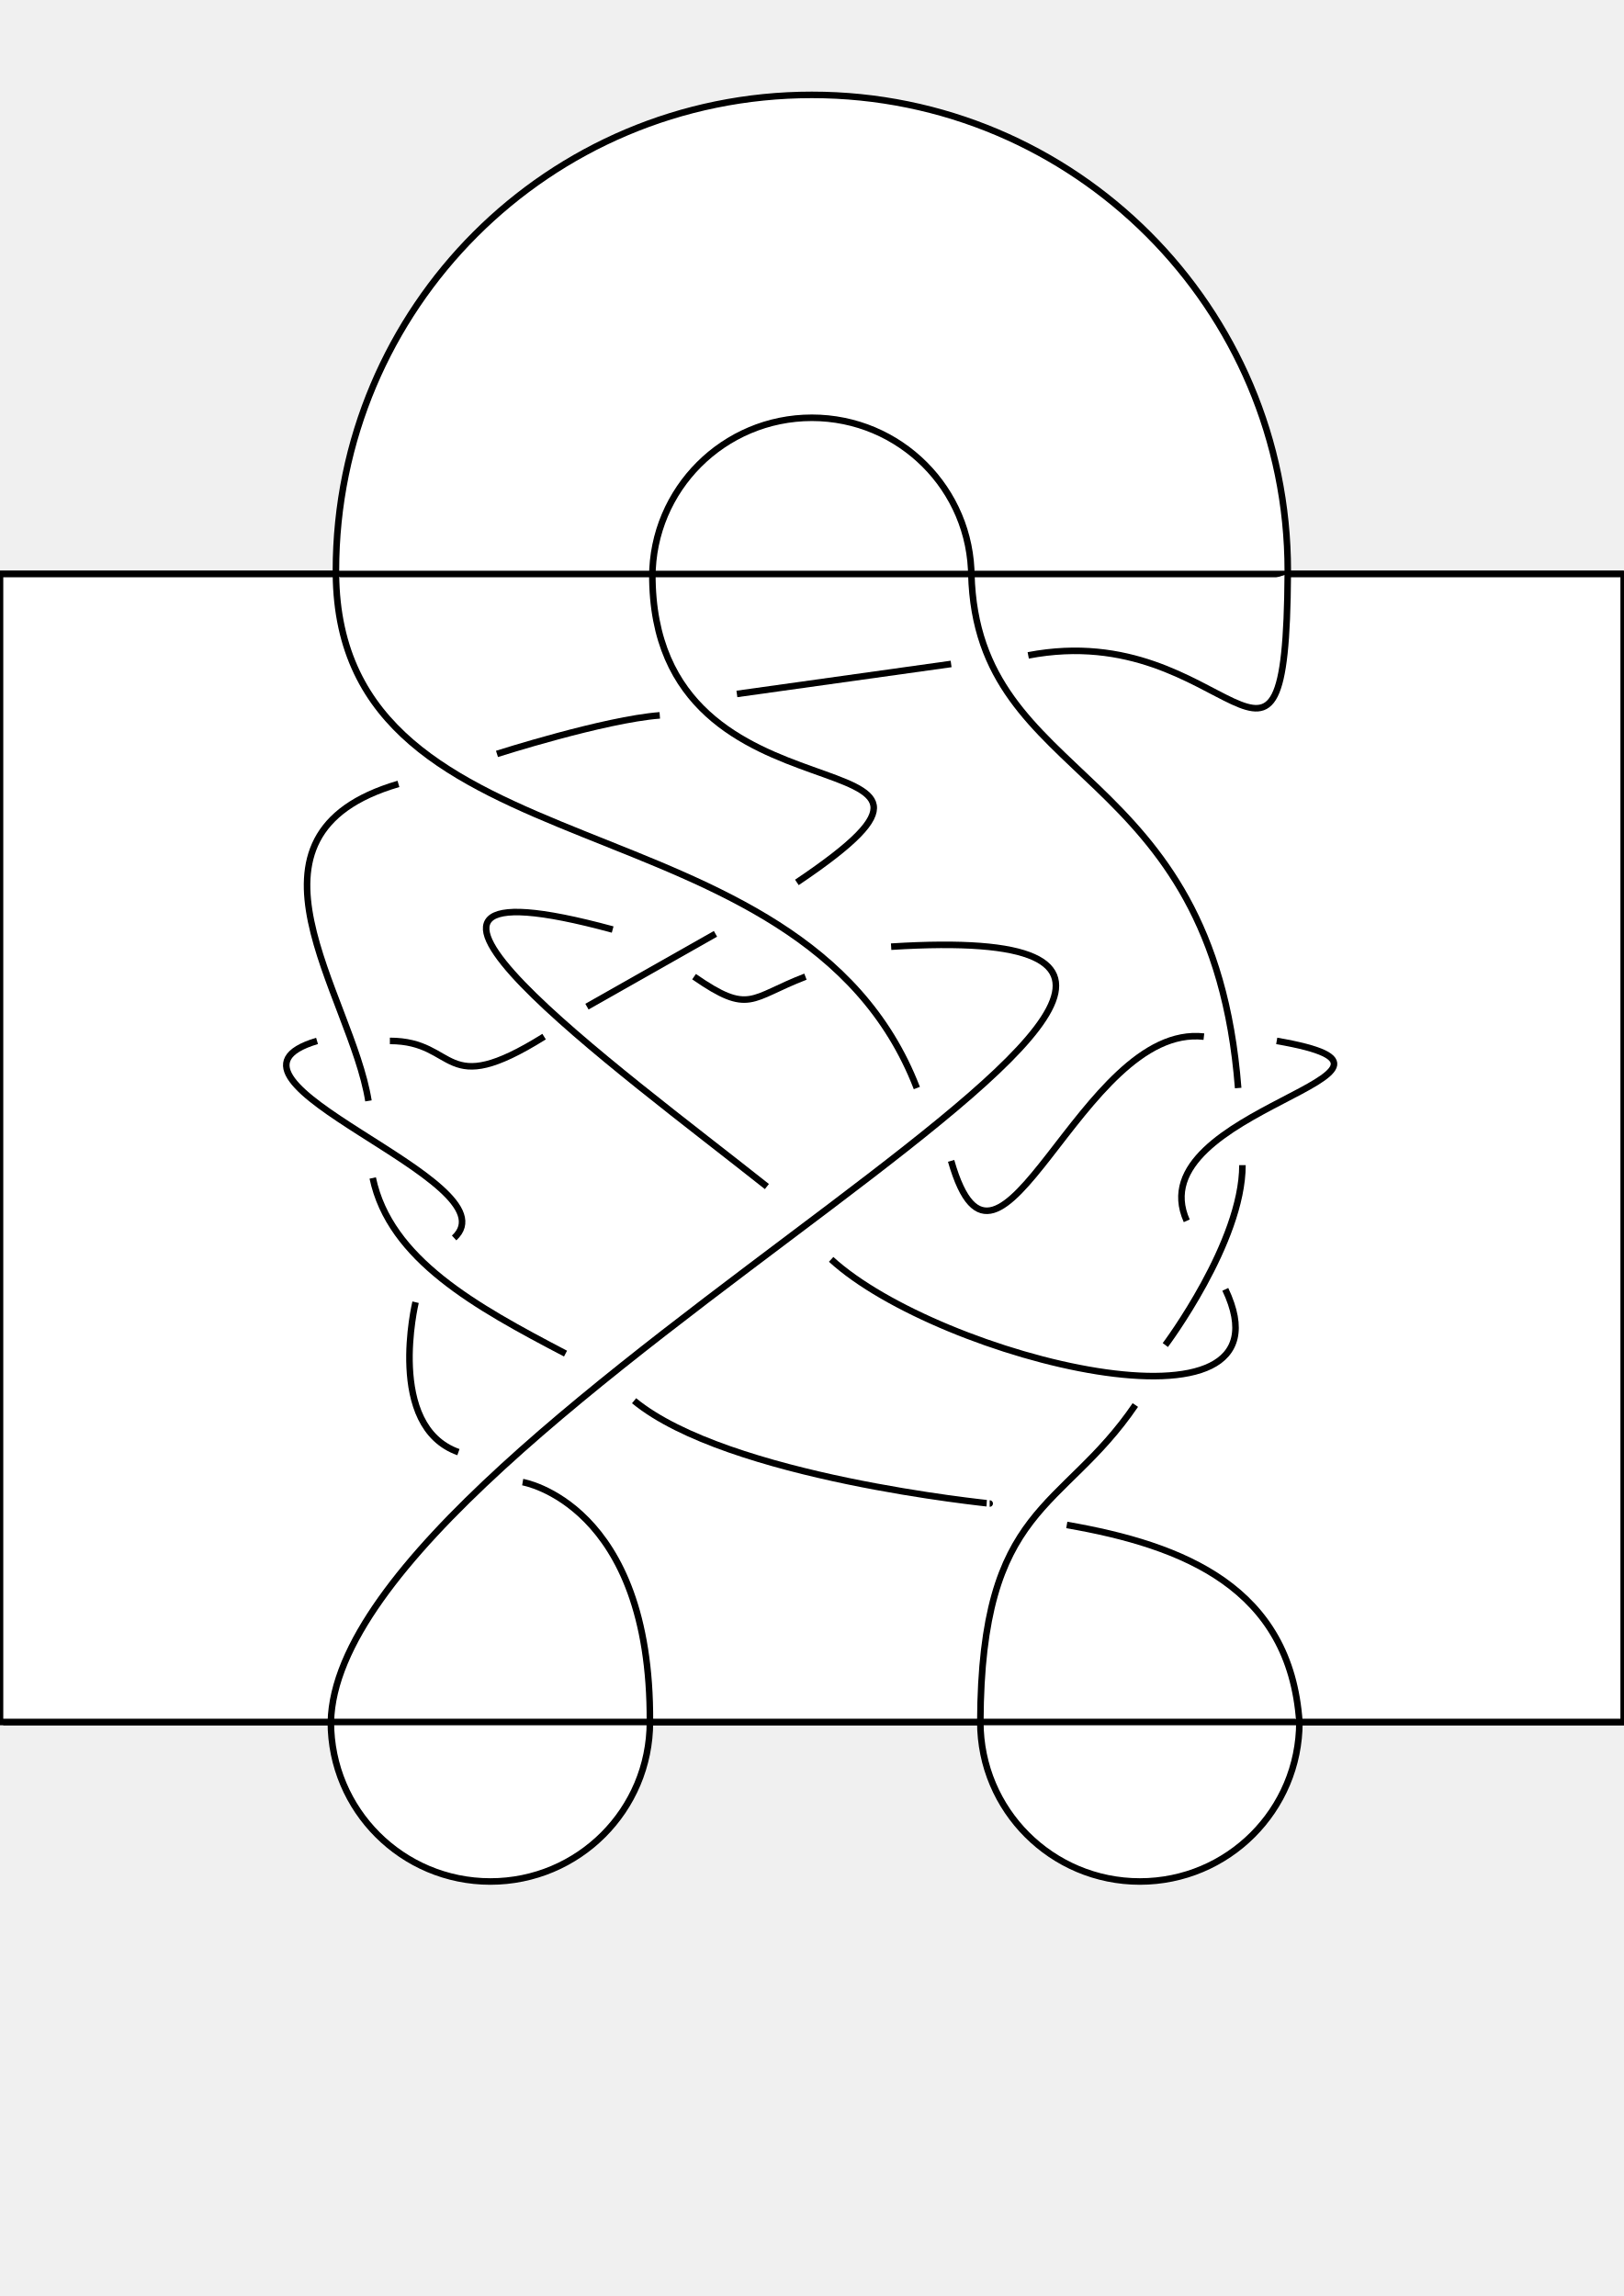
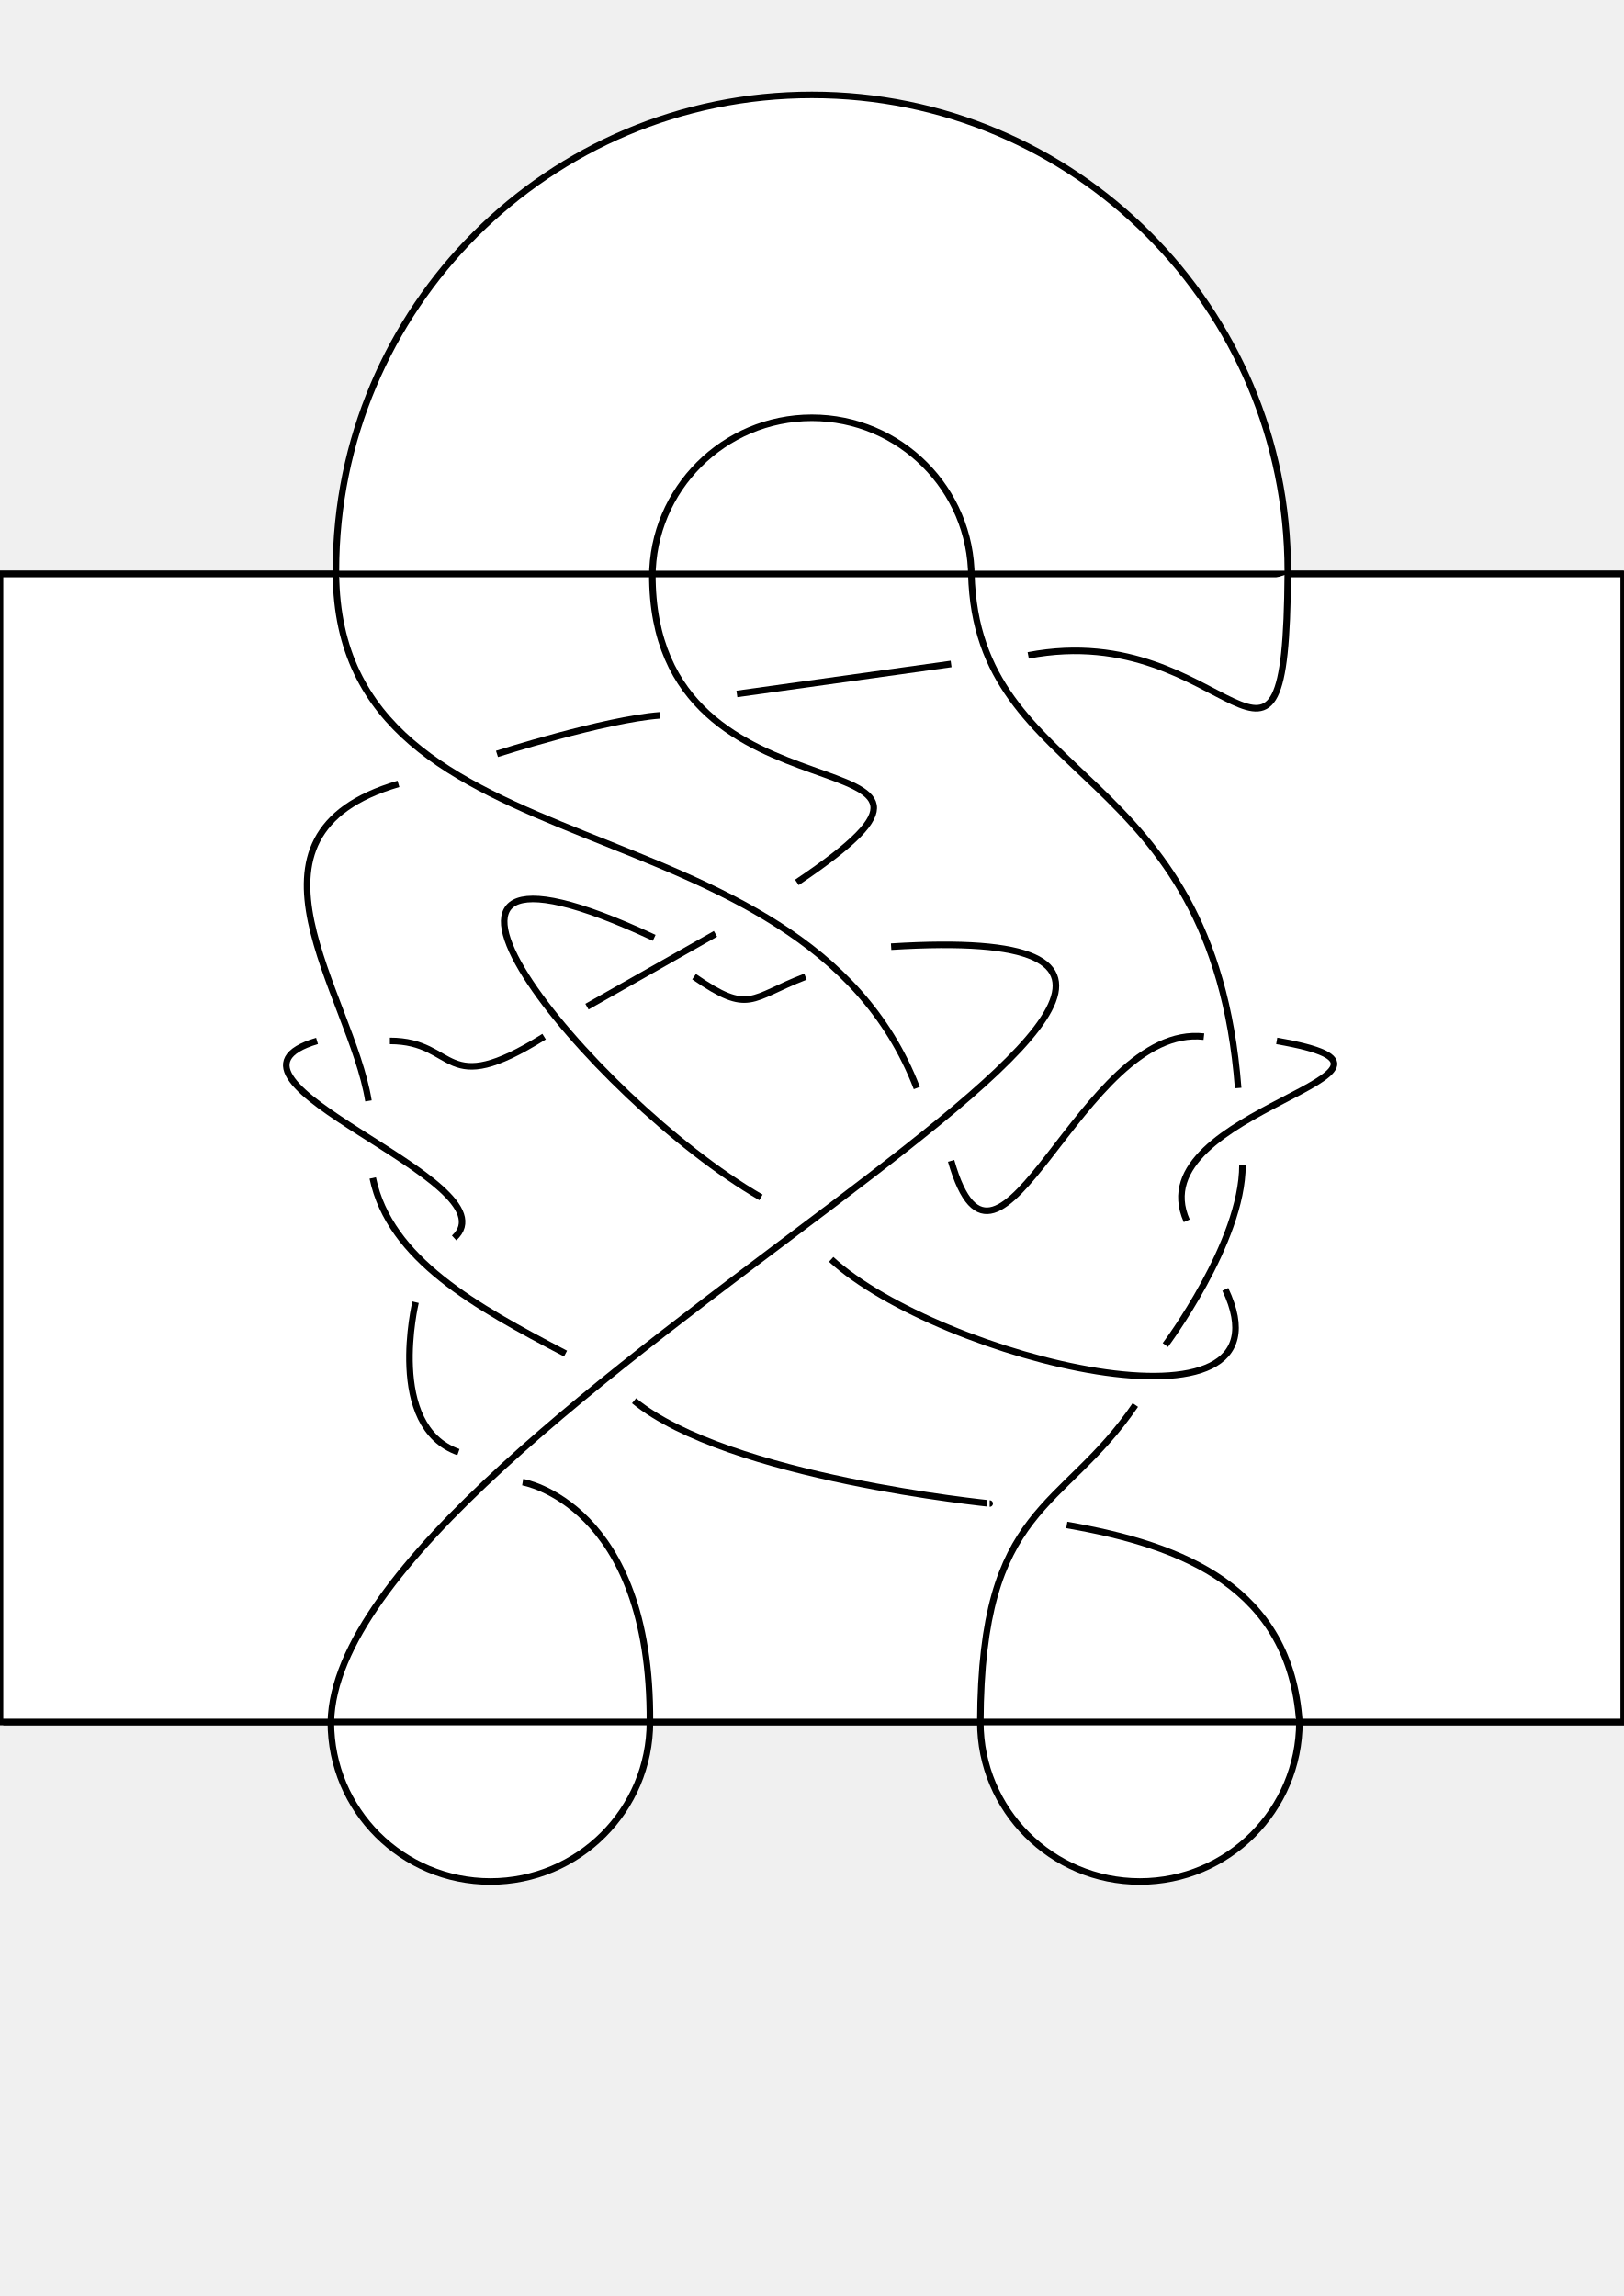
<svg xmlns="http://www.w3.org/2000/svg" width="210mm" height="297mm" viewBox="0 0 744.094 1052.362" id="svg2" version="1.1">
  <defs id="defs4" />
  <g id="layer1">
    <path style="fill:none;fill-rule:evenodd;stroke:#000000;stroke-width:3;stroke-linecap:butt;stroke-linejoin:miter;stroke-miterlimit:4;stroke-dasharray:none;stroke-opacity:1" d="m 0,263.091 148.819,0 148.819,0 148.819,0 148.819,0 148.819,0" id="path4379" />
    <path style="fill:none;fill-rule:evenodd;stroke:#000000;stroke-width:3;stroke-linecap:butt;stroke-linejoin:miter;stroke-opacity:1;stroke-miterlimit:4;stroke-dasharray:none" d="m 0,263.091 0,526.181" id="path4383" />
    <path style="fill:none;fill-rule:evenodd;stroke:#000000;stroke-width:3;stroke-linecap:butt;stroke-linejoin:miter;stroke-miterlimit:4;stroke-dasharray:none;stroke-opacity:1" d="m 744.094,789.272 0,-526.181" id="path4385" />
    <path style="fill:none;fill-rule:evenodd;stroke:#000000;stroke-width:3;stroke-linecap:butt;stroke-linejoin:miter;stroke-miterlimit:4;stroke-dasharray:none;stroke-opacity:1" d="m 1.5,789.272 148.819,0 148.819,0 148.819,0 148.819,0 148.819,0" id="path4379-3" />
    <ellipse style="opacity:1;fill:#ffffff;fill-opacity:1;stroke:#000000;stroke-width:3;stroke-linecap:butt;stroke-linejoin:miter;stroke-miterlimit:4;stroke-dasharray:none;stroke-opacity:1" id="path4479-8" cx="372.047" cy="261.591" rx="218.103" ry="218.102" />
    <ellipse style="opacity:1;fill:#ffffff;fill-opacity:1;stroke:#000000;stroke-width:3;stroke-linecap:butt;stroke-linejoin:miter;stroke-miterlimit:4;stroke-dasharray:none;stroke-opacity:1" id="path4479" cx="372.047" cy="264.591" rx="73.108" ry="73.108" />
    <ellipse style="opacity:1;fill:#ffffff;fill-opacity:1;stroke:#000000;stroke-width:3;stroke-linecap:butt;stroke-linejoin:miter;stroke-miterlimit:4;stroke-dasharray:none;stroke-opacity:1" id="path4479-5" cx="224.728" cy="789.272" rx="73.108" ry="73.108" />
    <ellipse style="opacity:1;fill:#ffffff;fill-opacity:1;stroke:#000000;stroke-width:3;stroke-linecap:butt;stroke-linejoin:miter;stroke-miterlimit:4;stroke-dasharray:none;stroke-opacity:1" id="path4479-1" cx="522.366" cy="789.272" rx="73.108" ry="73.108" />
    <rect style="opacity:1;fill:#ffffff;fill-opacity:1;stroke:#000000;stroke-width:3;stroke-linecap:butt;stroke-linejoin:miter;stroke-miterlimit:4;stroke-dasharray:none;stroke-opacity:1" id="rect4481" width="744.094" height="526.181" x="0" y="263.091" />
    <path style="opacity:1;fill:#ffffff;fill-opacity:1;stroke:#000000;stroke-width:3;stroke-linecap:butt;stroke-linejoin:miter;stroke-miterlimit:4;stroke-dasharray:none;stroke-opacity:1" d="m 449.258,789.272 c 0.352,-100.131 37.656,-96.205 71.033,-145.289" id="path10735" />
    <path style="opacity:1;fill:#ffffff;fill-opacity:1;stroke:#000000;stroke-width:3;stroke-linecap:butt;stroke-linejoin:miter;stroke-miterlimit:4;stroke-dasharray:none;stroke-opacity:1" d="M 595.474,789.272 C 591.196,727.683 542.582,708.296 488.877,698.957" id="path10737" />
    <path style="opacity:1;fill:#ffffff;fill-opacity:1;stroke:#000000;stroke-width:3;stroke-linecap:butt;stroke-linejoin:miter;stroke-miterlimit:4;stroke-dasharray:none;stroke-opacity:1" d="M 151.62,789.272 C 154.836,649.181 673.731,417.379 408.379,433.903" id="path10739" />
    <path style="opacity:1;fill:#ffffff;fill-opacity:1;stroke:#000000;stroke-width:3;stroke-linecap:butt;stroke-linejoin:miter;stroke-miterlimit:4;stroke-dasharray:none;stroke-opacity:1" d="m 153.95,263.091 c 1.156,141.362 213.199,98.168 266.21,235.603" id="path10741" />
    <path style="opacity:1;fill:#ffffff;fill-opacity:1;stroke:#000000;stroke-width:3;stroke-linecap:butt;stroke-linejoin:miter;stroke-miterlimit:4;stroke-dasharray:none;stroke-opacity:1" d="m 298.956,263.091 c -0.525,123.692 174.215,68.718 66.23,141.362" id="path10743" />
    <path style="opacity:1;fill:#ffffff;fill-opacity:1;stroke:#000000;stroke-width:3;stroke-linecap:butt;stroke-linejoin:miter;stroke-miterlimit:4;stroke-dasharray:none;stroke-opacity:1" d="m 227.75,345.552 c 0,0 49.084,-15.707 74.608,-17.67" id="path10745" />
    <path style="opacity:1;fill:#ffffff;fill-opacity:1;stroke:#000000;stroke-width:3;stroke-linecap:butt;stroke-linejoin:miter;stroke-miterlimit:4;stroke-dasharray:none;stroke-opacity:1" d="M 297.837,789.272 C 298.431,689.14 239.53,679.323 239.53,679.323" id="path10747" />
    <path style="opacity:1;fill:#ffffff;fill-opacity:1;stroke:#000000;stroke-width:3;stroke-linecap:butt;stroke-linejoin:miter;stroke-miterlimit:4;stroke-dasharray:none;stroke-opacity:1" d="m 453.537,689.14 c 0.443,0 -119.886,-11.78 -162.959,-47.121" id="path10749" />
    <path style="opacity:1;fill:#ffffff;fill-opacity:1;stroke:#000000;stroke-width:3;stroke-linecap:butt;stroke-linejoin:miter;stroke-miterlimit:4;stroke-dasharray:none;stroke-opacity:1" d="M 259.164,620.422 C 217.933,598.826 178.666,577.229 170.813,539.925" id="path10751" />
    <path style="opacity:1;fill:#ffffff;fill-opacity:1;stroke:#000000;stroke-width:3;stroke-linecap:butt;stroke-linejoin:miter;stroke-miterlimit:4;stroke-dasharray:none;stroke-opacity:1" d="M 210.08,665.58 C 176.703,653.8 190.446,596.862 190.446,596.862" id="path10753" />
    <path style="opacity:1;fill:#ffffff;fill-opacity:1;stroke:#000000;stroke-width:3;stroke-linecap:butt;stroke-linejoin:miter;stroke-miterlimit:4;stroke-dasharray:none;stroke-opacity:1" d="M 208.116,567.412 C 236.753,541.168 85.551,494.891 145.289,477.097" id="path10755" />
    <path style="opacity:1;fill:#ffffff;fill-opacity:1;stroke:#000000;stroke-width:3;stroke-linecap:butt;stroke-linejoin:miter;stroke-miterlimit:4;stroke-dasharray:none;stroke-opacity:1" d="M 168.849,504.584 C 160.996,455.5 102.095,382.856 182.593,359.295" id="path10757" />
    <path style="opacity:1;fill:#ffffff;fill-opacity:1;stroke:#000000;stroke-width:3;stroke-linecap:butt;stroke-linejoin:miter;stroke-miterlimit:4;stroke-dasharray:none;stroke-opacity:1" d="m 380.892,577.229 c 49.463,45.277 215.151,86.793 180.629,13.744" id="path10759" />
    <path style="opacity:1;fill:#ffffff;fill-opacity:1;stroke:#000000;stroke-width:3;stroke-linecap:butt;stroke-linejoin:miter;stroke-miterlimit:4;stroke-dasharray:none;stroke-opacity:1" d="m 534.035,616.496 c 0,0 35.341,-47.121 35.341,-82.461" id="path10761" />
    <path style="opacity:1;fill:#ffffff;fill-opacity:1;stroke:#000000;stroke-width:3;stroke-linecap:butt;stroke-linejoin:miter;stroke-miterlimit:4;stroke-dasharray:none;stroke-opacity:1" d="m 543.851,559.558 c -22.964,-51.358 125.813,-67.873 41.231,-82.461" id="path10763" />
    <path style="opacity:1;fill:#ffffff;fill-opacity:1;stroke:#000000;stroke-width:3;stroke-linecap:butt;stroke-linejoin:miter;stroke-miterlimit:4;stroke-dasharray:none;stroke-opacity:1" d="m 445.139,263.091 c 2.508,98.168 110.493,84.425 122.273,235.603" id="path10765" />
    <path style="opacity:1;fill:#ffffff;fill-opacity:1;stroke:#000000;stroke-width:3;stroke-linecap:butt;stroke-linejoin:miter;stroke-miterlimit:4;stroke-dasharray:none;stroke-opacity:1" d="m 337.698,318.065 98.168,-13.744" id="path10767" />
    <path style="opacity:1;fill:#ffffff;fill-opacity:1;stroke:#000000;stroke-width:3;stroke-linecap:butt;stroke-linejoin:miter;stroke-miterlimit:4;stroke-dasharray:none;stroke-opacity:1" d="m 471.207,300.394 c 92.278,-17.67 118.111,86.388 118.938,-37.304" id="path10769" />
    <path style="opacity:1;fill:#ffffff;fill-opacity:1;stroke:#000000;stroke-width:3;stroke-linecap:butt;stroke-linejoin:miter;stroke-miterlimit:4;stroke-dasharray:none;stroke-opacity:1" d="m 435.866,532.071 c 21.815,76.352 59.322,-63.316 115.838,-56.938" id="path10771" />
-     <path style="opacity:1;fill:#ffffff;fill-opacity:1;stroke:#000000;stroke-width:3;stroke-linecap:butt;stroke-linejoin:miter;stroke-miterlimit:4;stroke-dasharray:none;stroke-opacity:1" d="M 351.442,543.851 C 284.688,490.841 143.325,388.746 280.761,426.05" id="path10775" />
+     <path style="opacity:1;fill:#ffffff;fill-opacity:1;stroke:#000000;stroke-width:3;stroke-linecap:butt;stroke-linejoin:miter;stroke-miterlimit:4;stroke-dasharray:none;stroke-opacity:1" d="M 348.731,548.821 C 270.586,503.696 155.851,362.706 299.791,429.856" id="path10775" />
    <path style="opacity:1;fill:#ffffff;fill-opacity:1;stroke:#000000;stroke-width:3;stroke-linecap:butt;stroke-linejoin:miter;stroke-miterlimit:4;stroke-dasharray:none;stroke-opacity:1" d="m 327.882,428.013 -58.901,33.377" id="path10773" />
    <path style="opacity:1;fill:#ffffff;fill-opacity:1;stroke:#000000;stroke-width:3;stroke-linecap:butt;stroke-linejoin:miter;stroke-miterlimit:4;stroke-dasharray:none;stroke-opacity:1" d="m 178.666,477.097 c 31.414,0 23.56,27.487 70.681,-1.963" id="path10777" />
    <path style="opacity:1;fill:#ffffff;fill-opacity:1;stroke:#000000;stroke-width:3;stroke-linecap:butt;stroke-linejoin:miter;stroke-miterlimit:4;stroke-dasharray:none;stroke-opacity:1" d="m 318.065,447.647 c 25.524,17.67 25.524,9.817 51.047,0" id="path10779" />
  </g>
</svg>
